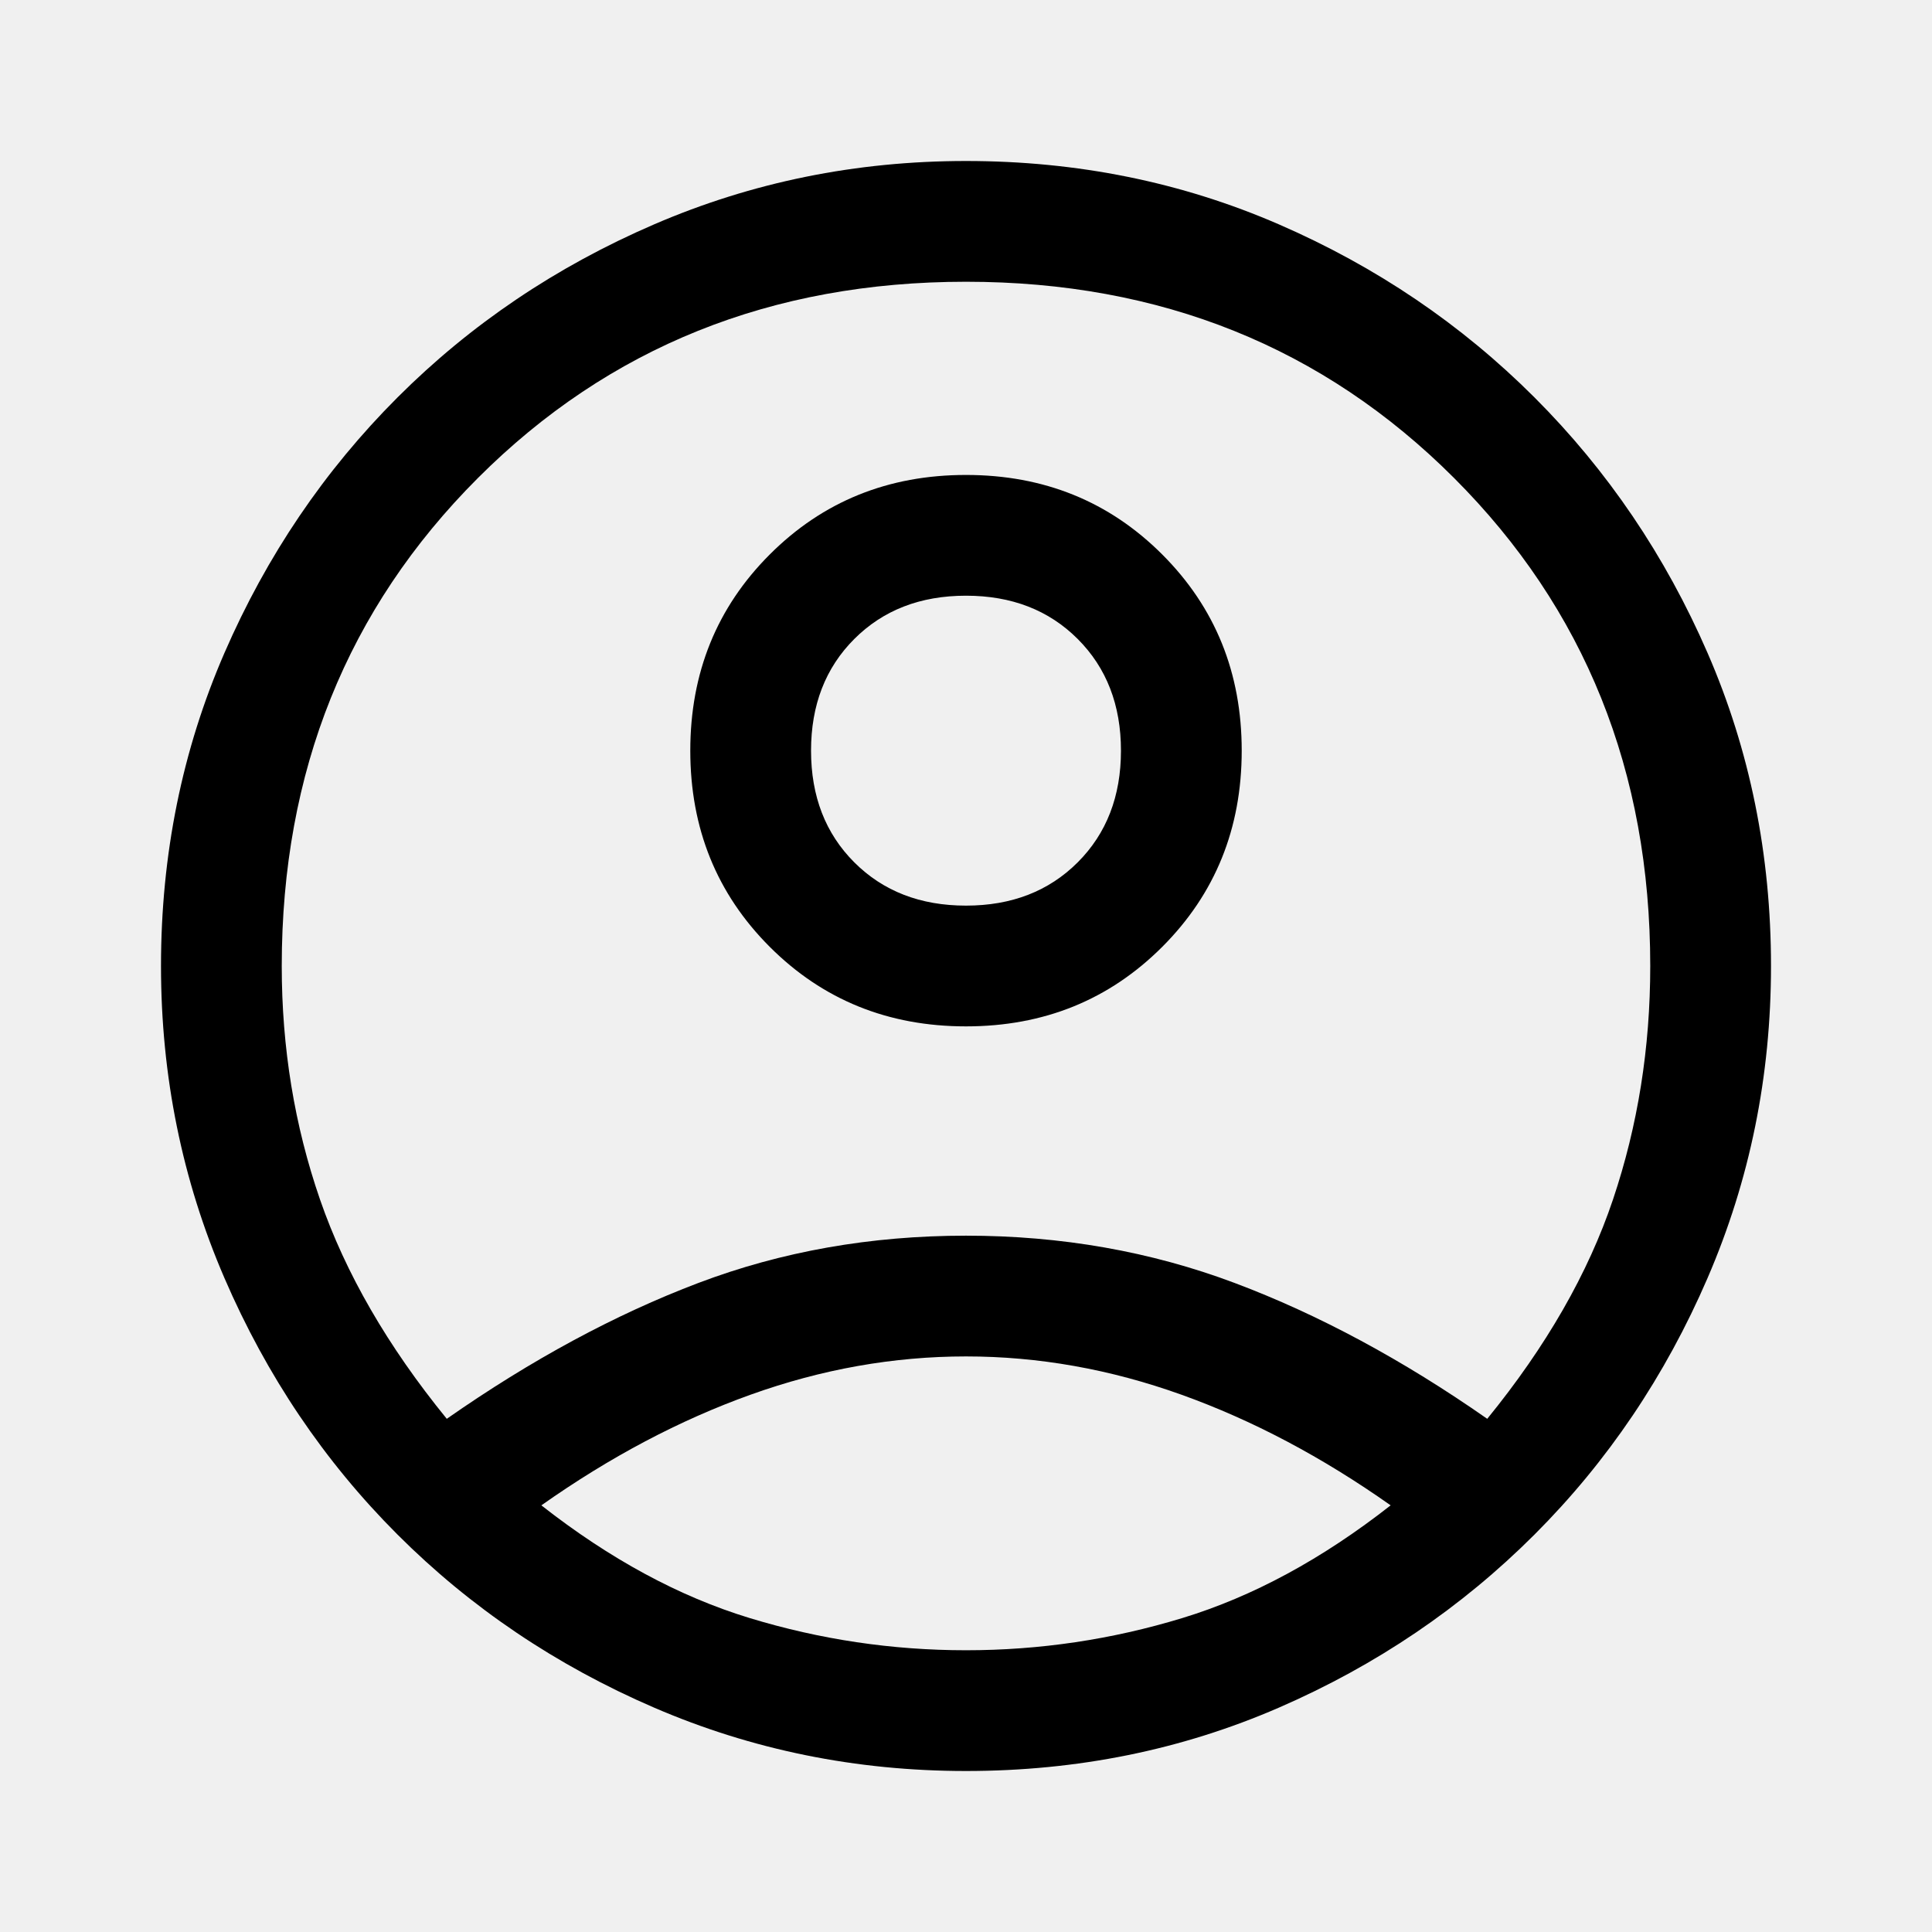
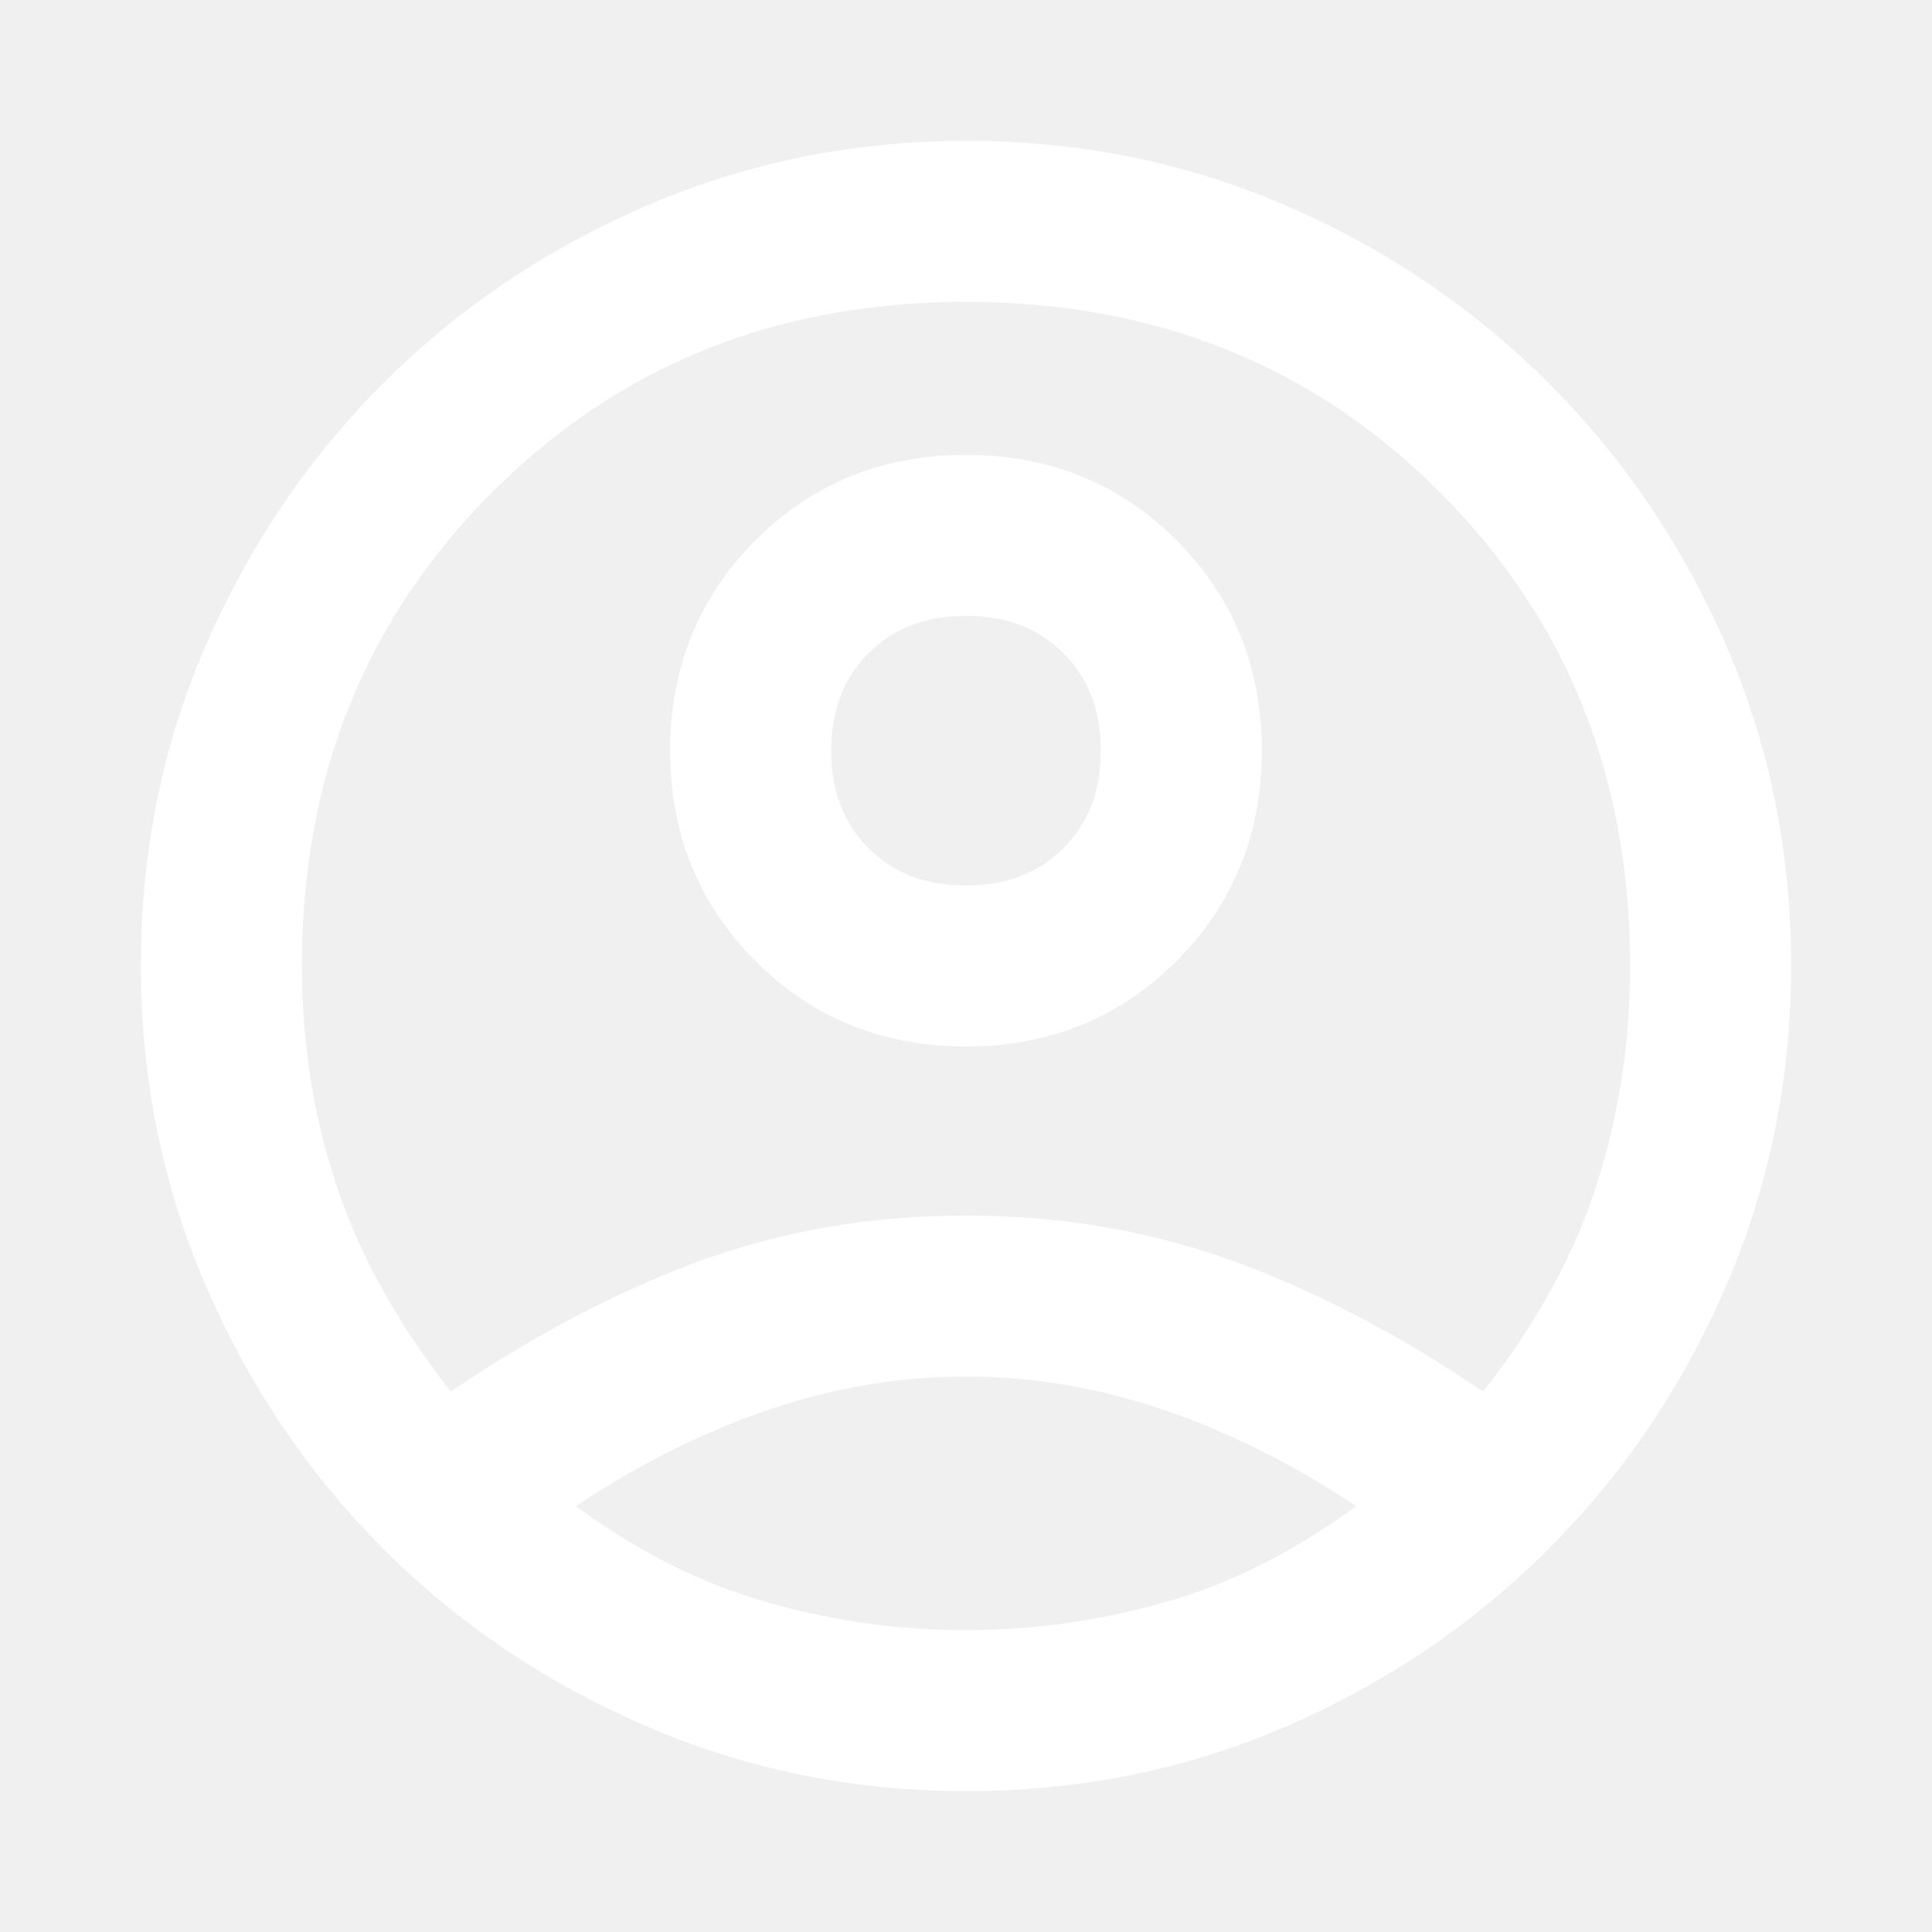
- <svg xmlns="http://www.w3.org/2000/svg" height="48" width="48">
+ <svg xmlns="http://www.w3.org/2000/svg" height="48" width="48" fill="#fff" stroke="#fff">
  <path d="M11.1 35.25q3.15-2.2 6.25-3.375Q20.45 30.7 24 30.7q3.55 0 6.675 1.175t6.275 3.375q2.2-2.7 3.125-5.45Q41 27.05 41 24q0-7.25-4.875-12.125T24 7q-7.25 0-12.125 4.875T7 24q0 3.05.95 5.8t3.15 5.45ZM24 25.5q-2.9 0-4.875-1.975T17.15 18.65q0-2.9 1.975-4.875T24 11.8q2.9 0 4.875 1.975t1.975 4.875q0 2.9-1.975 4.875T24 25.5ZM24 44q-4.1 0-7.75-1.575-3.65-1.575-6.375-4.3-2.725-2.725-4.3-6.375Q4 28.1 4 24q0-4.15 1.575-7.775t4.3-6.35q2.725-2.725 6.375-4.3Q19.9 4 24 4q4.15 0 7.775 1.575t6.35 4.3q2.725 2.725 4.3 6.35Q44 19.85 44 24q0 4.1-1.575 7.75-1.575 3.65-4.3 6.375-2.725 2.725-6.35 4.3Q28.15 44 24 44Zm0-3q2.75 0 5.375-.8t5.175-2.8q-2.55-1.8-5.2-2.75-2.65-.95-5.35-.95-2.7 0-5.35.95-2.65.95-5.2 2.75 2.55 2 5.175 2.8Q21.25 41 24 41Zm0-18.5q1.7 0 2.775-1.075t1.075-2.775q0-1.7-1.075-2.775T24 14.8q-1.7 0-2.775 1.075T20.15 18.65q0 1.7 1.075 2.775T24 22.5Zm0-3.85Zm0 18.7Z" />
</svg>
